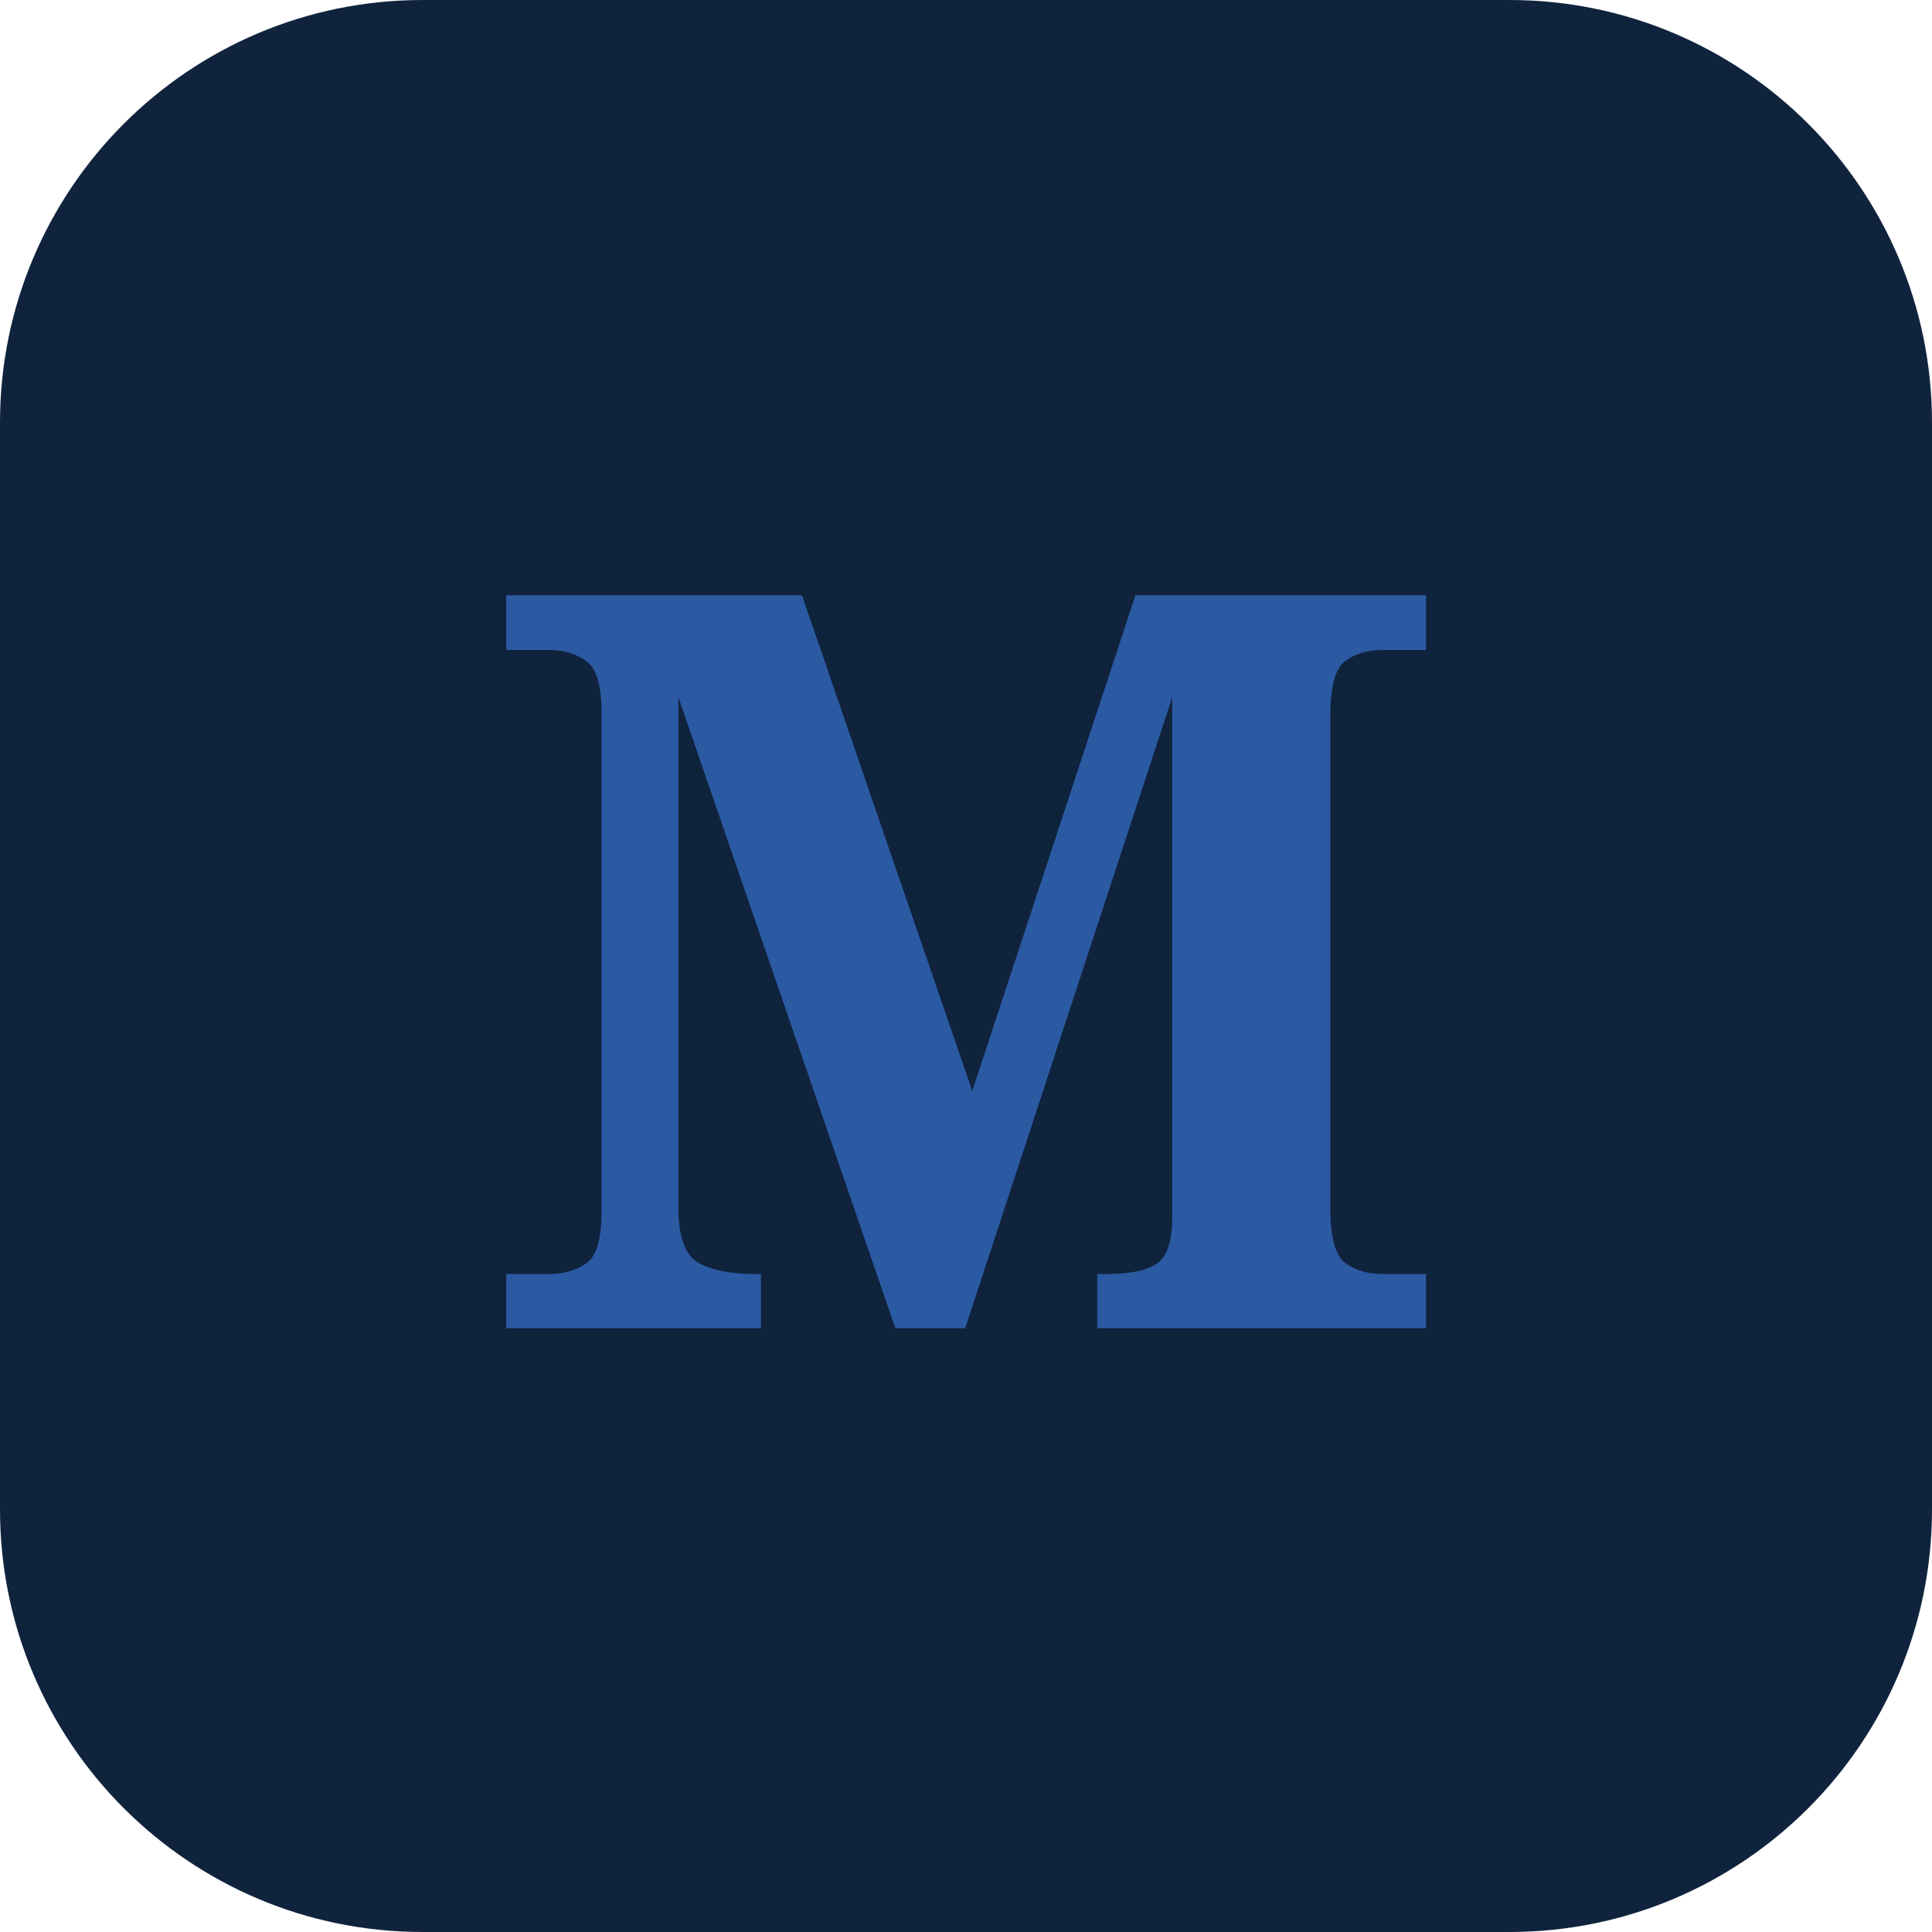
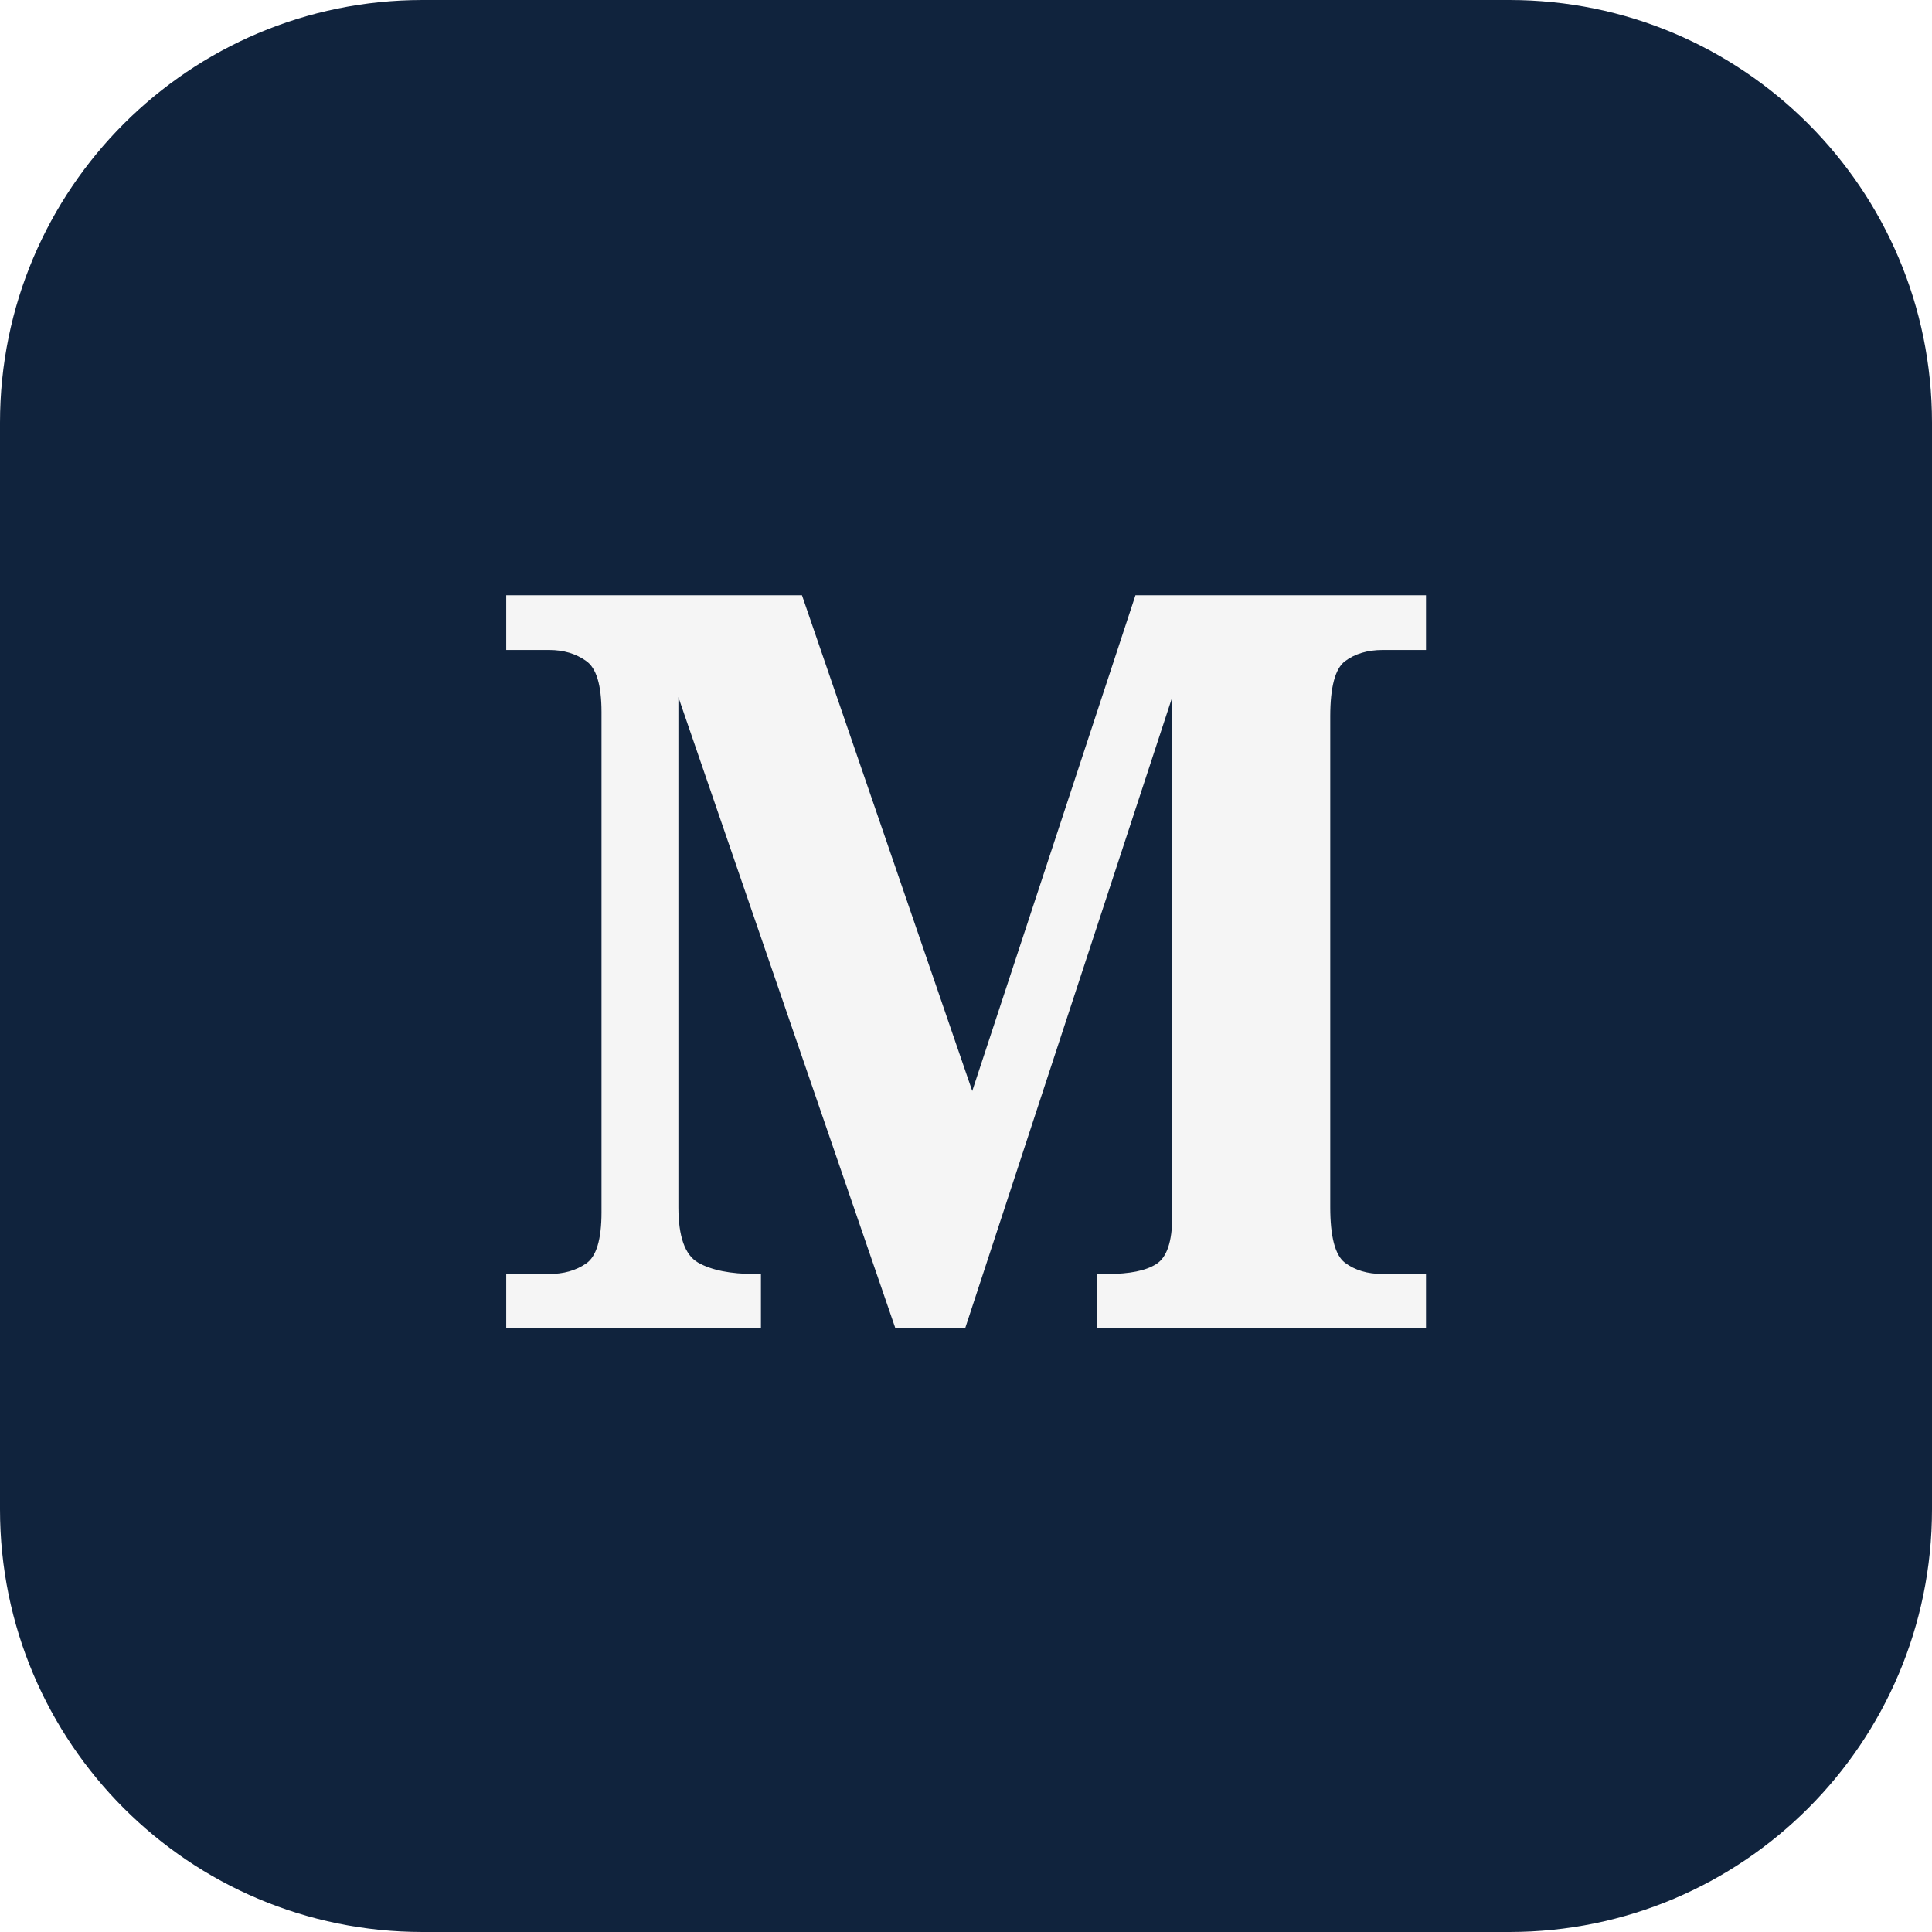
<svg xmlns="http://www.w3.org/2000/svg" viewBox="0 0 64 64">
  <rect width="64" height="64" rx="14" fill="#10233D" />
-   <text x="32" y="44" font-family="Georgia, 'Source Serif 4', serif" font-size="34" font-weight="700" fill="#2B5AA3" text-anchor="middle">M</text>
+   <text x="32" y="44" font-family="Georgia, 'Source Serif 4', serif" font-size="34" font-weight="700" fill="#F5F5F5" text-anchor="middle">M</text>
</svg>
